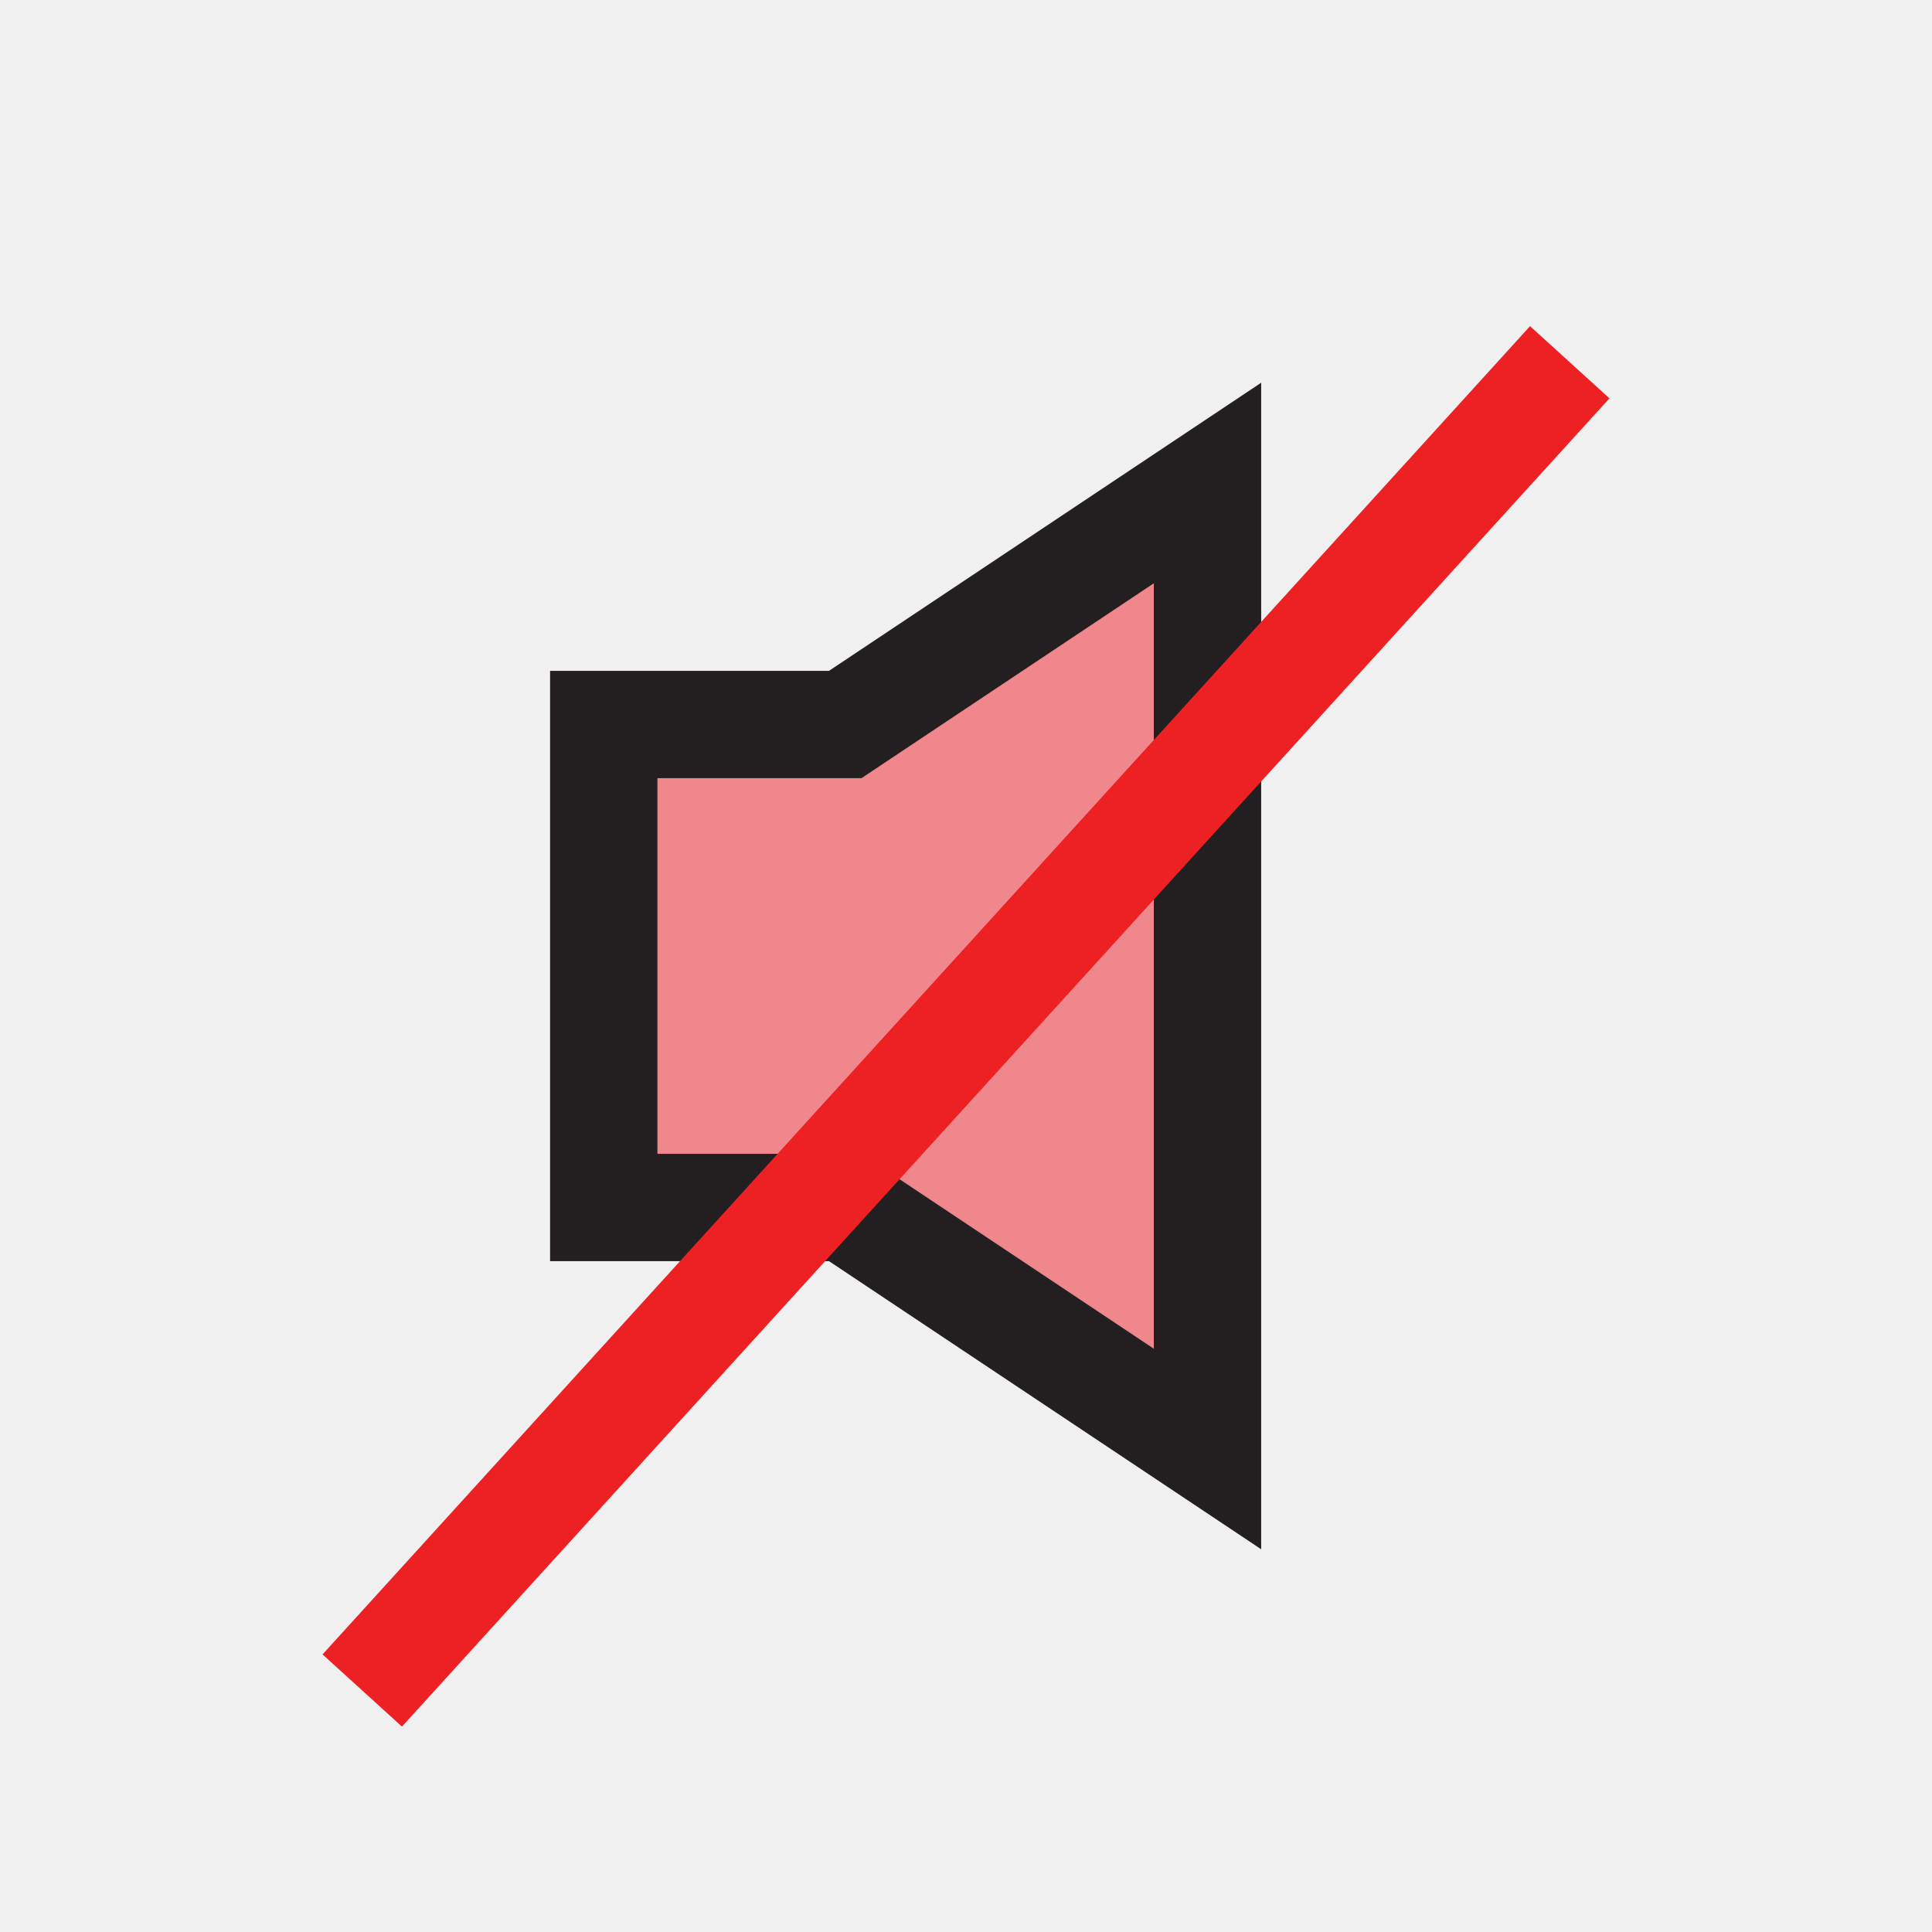
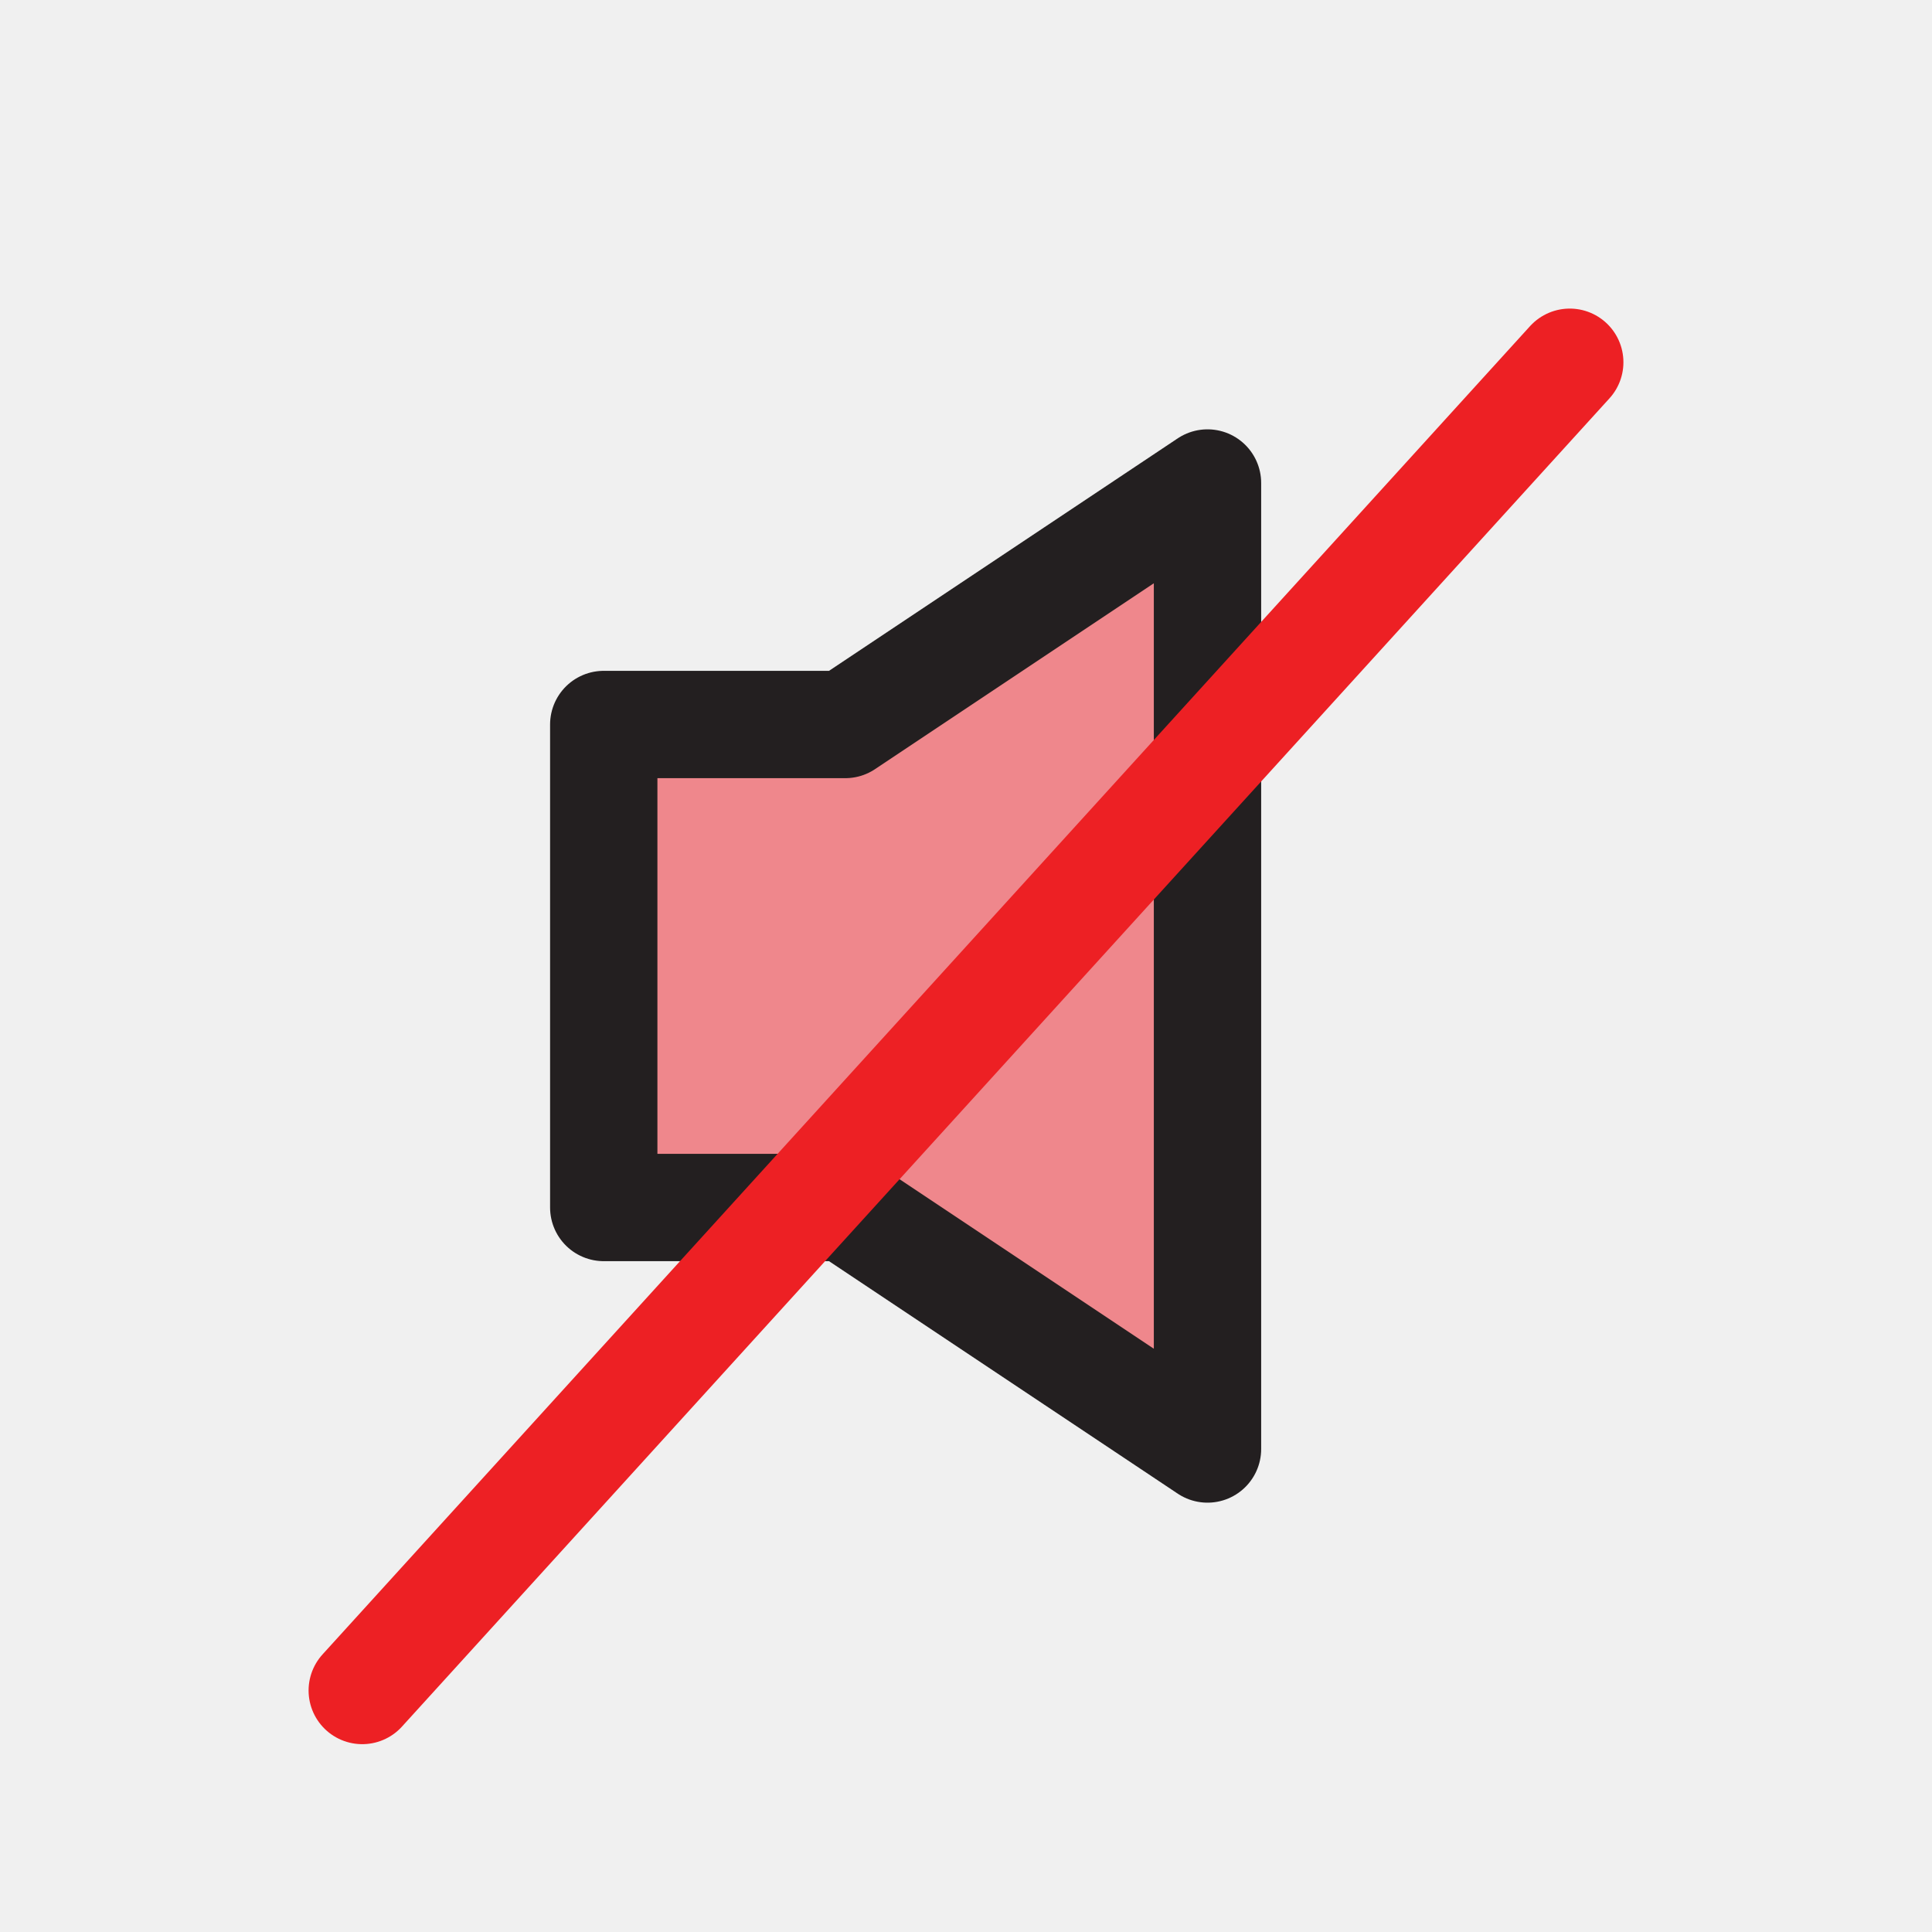
<svg xmlns="http://www.w3.org/2000/svg" id="Layer_1" data-name="Layer 1" viewBox="0 0 72 72">
  <polygon points="22.5 27 22.5 45 31.5 45 45 54 45 18 31.5 27 22.5 27" style="fill: #ed1e27; opacity: .5; stroke-width: 0px;" />
-   <polygon points="22.5 27 22.5 45 31.5 45 45 54 45 18 31.5 27 22.5 27" style="fill: none; stroke: #231f20; stroke-miterlimit: 10; stroke-width: 4px;" />
-   <line x1="58.5" y1="13.5" x2="13.5" y2="63" style="fill: #fff; stroke: #ed2024; stroke-miterlimit: 10; stroke-width: 4px;" />
+   <polygon points="22.5 27 22.5 45 31.5 45 45 54 45 18 31.5 27 22.5 27" style="fill: none; stroke: #231f20; stroke-linecap: round; stroke-linejoin: round; stroke-width: 4px;" />
+   <line x1="58.5" y1="13.5" x2="13.5" y2="63" style="fill: #fff; stroke: #ed2024; stroke-linecap: round; stroke-linejoin: round; stroke-width: 4px;" />
</svg>
